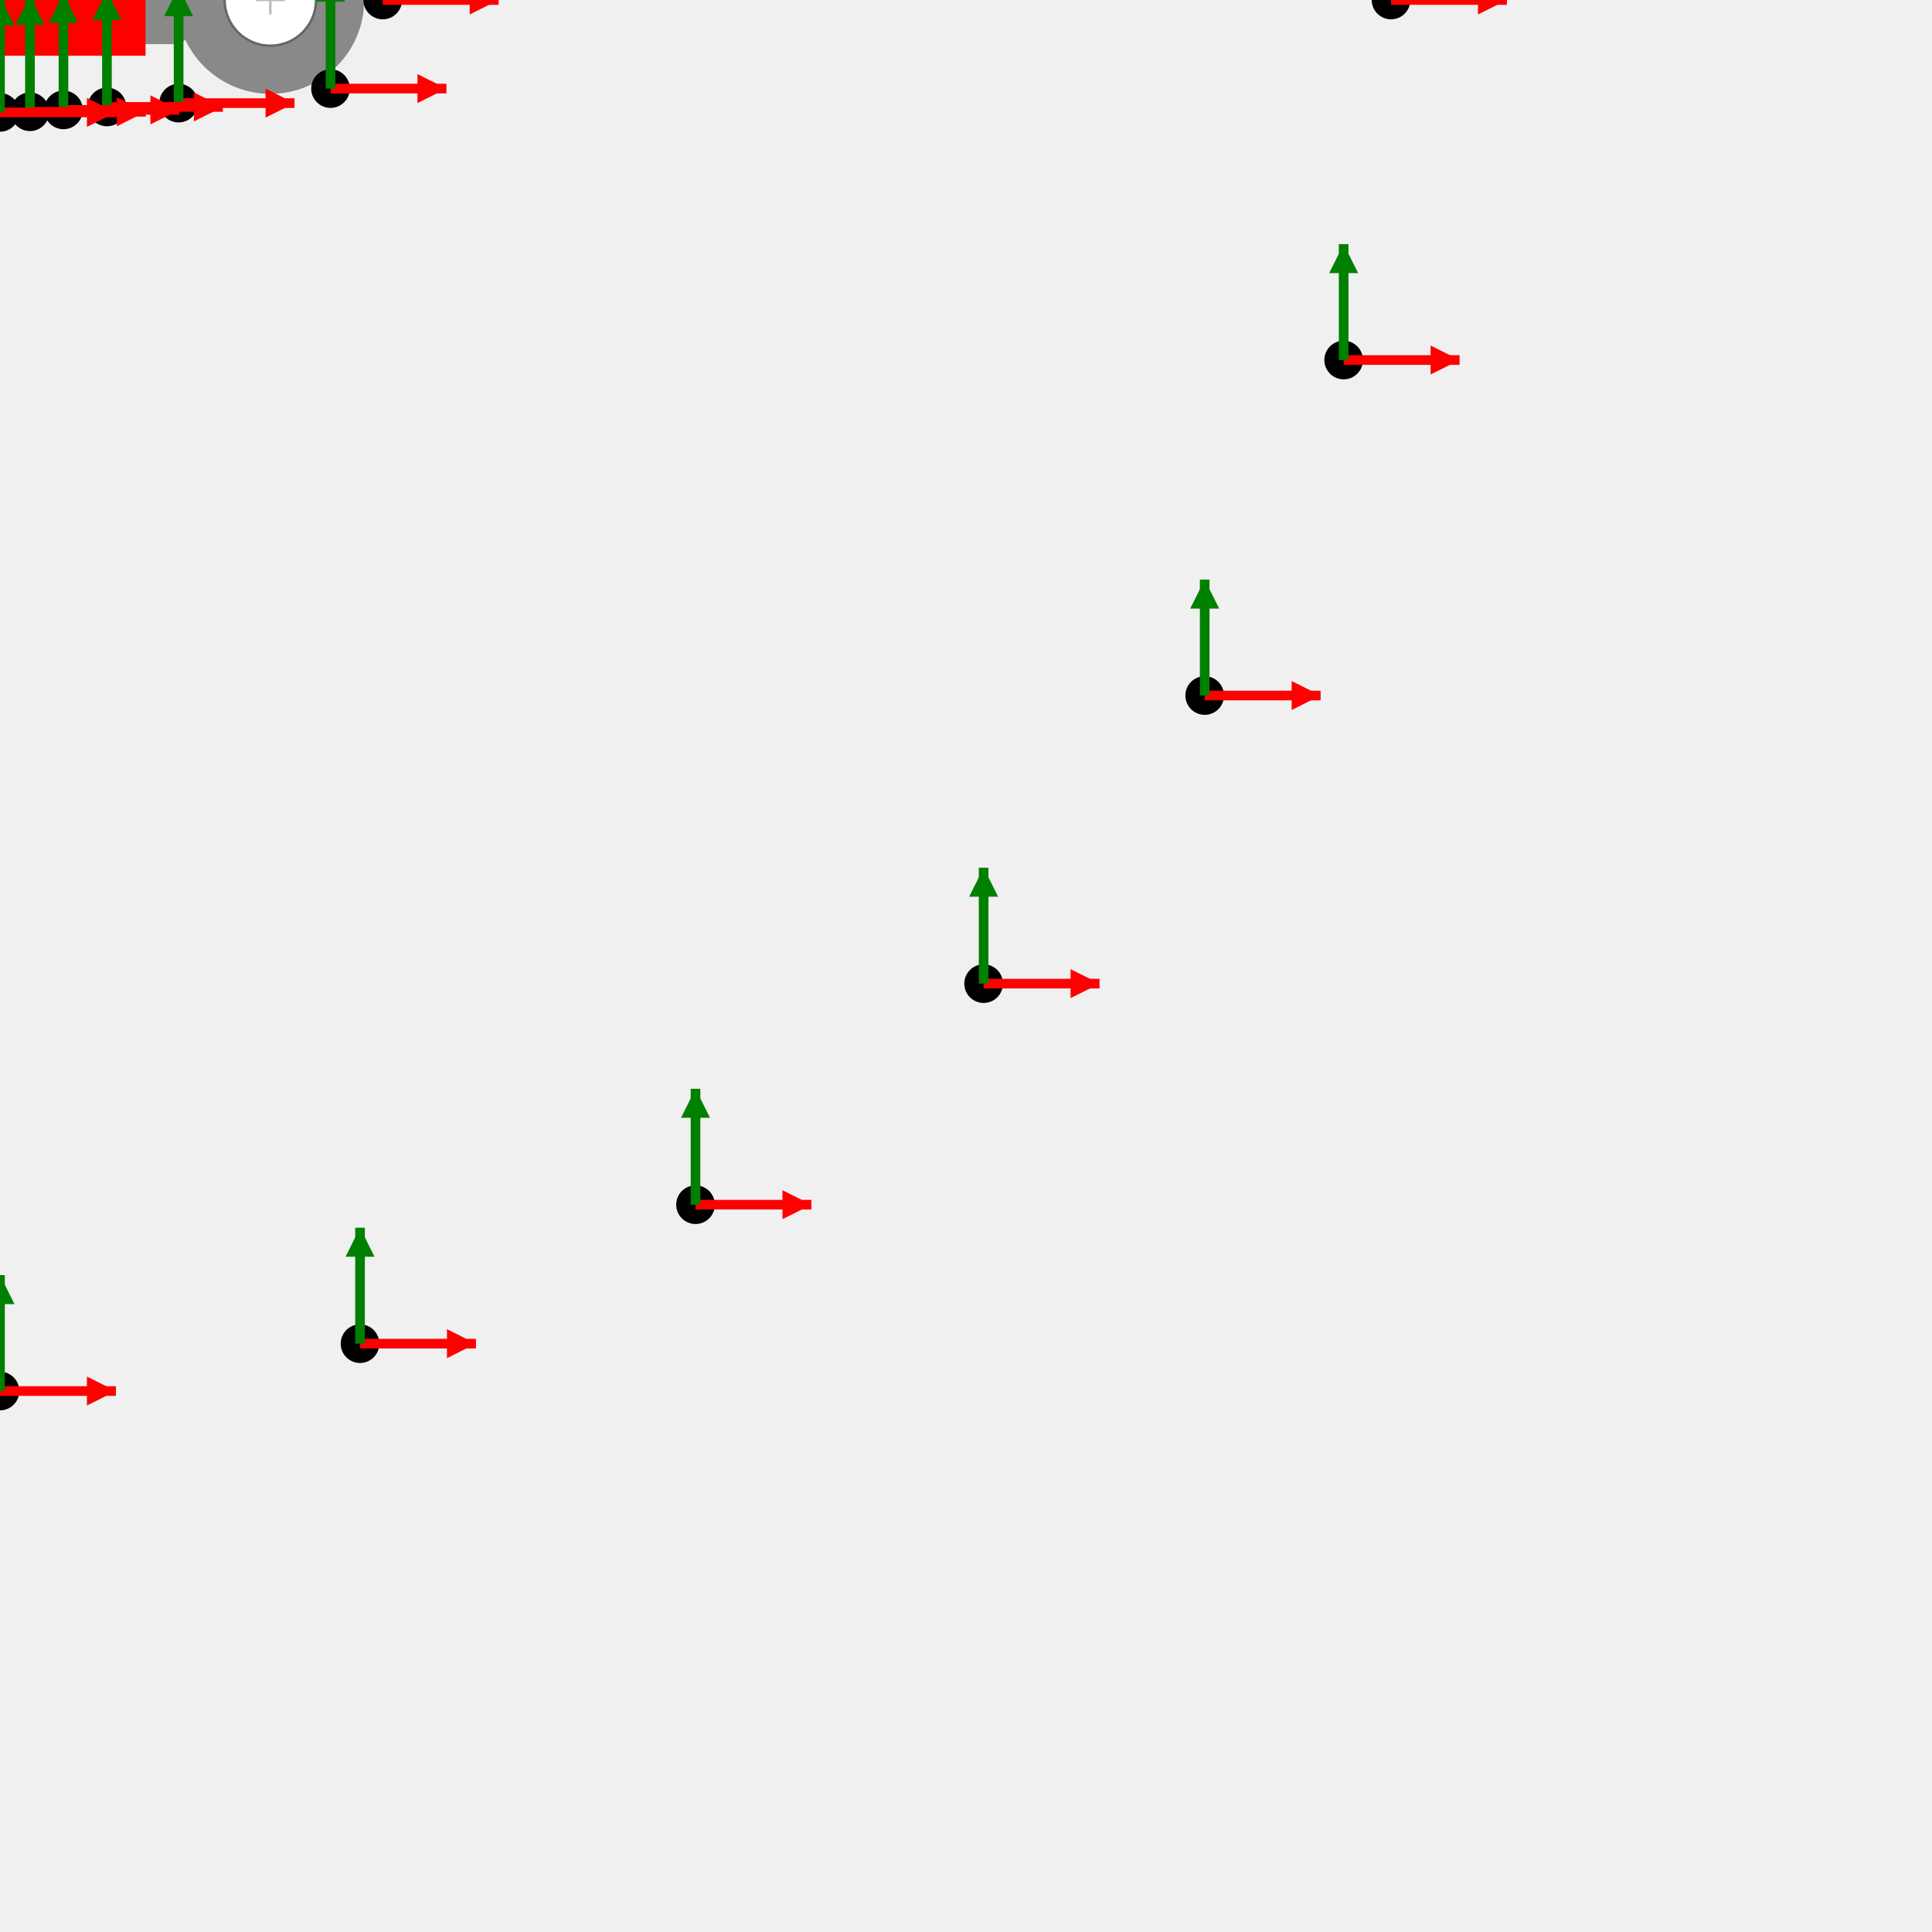
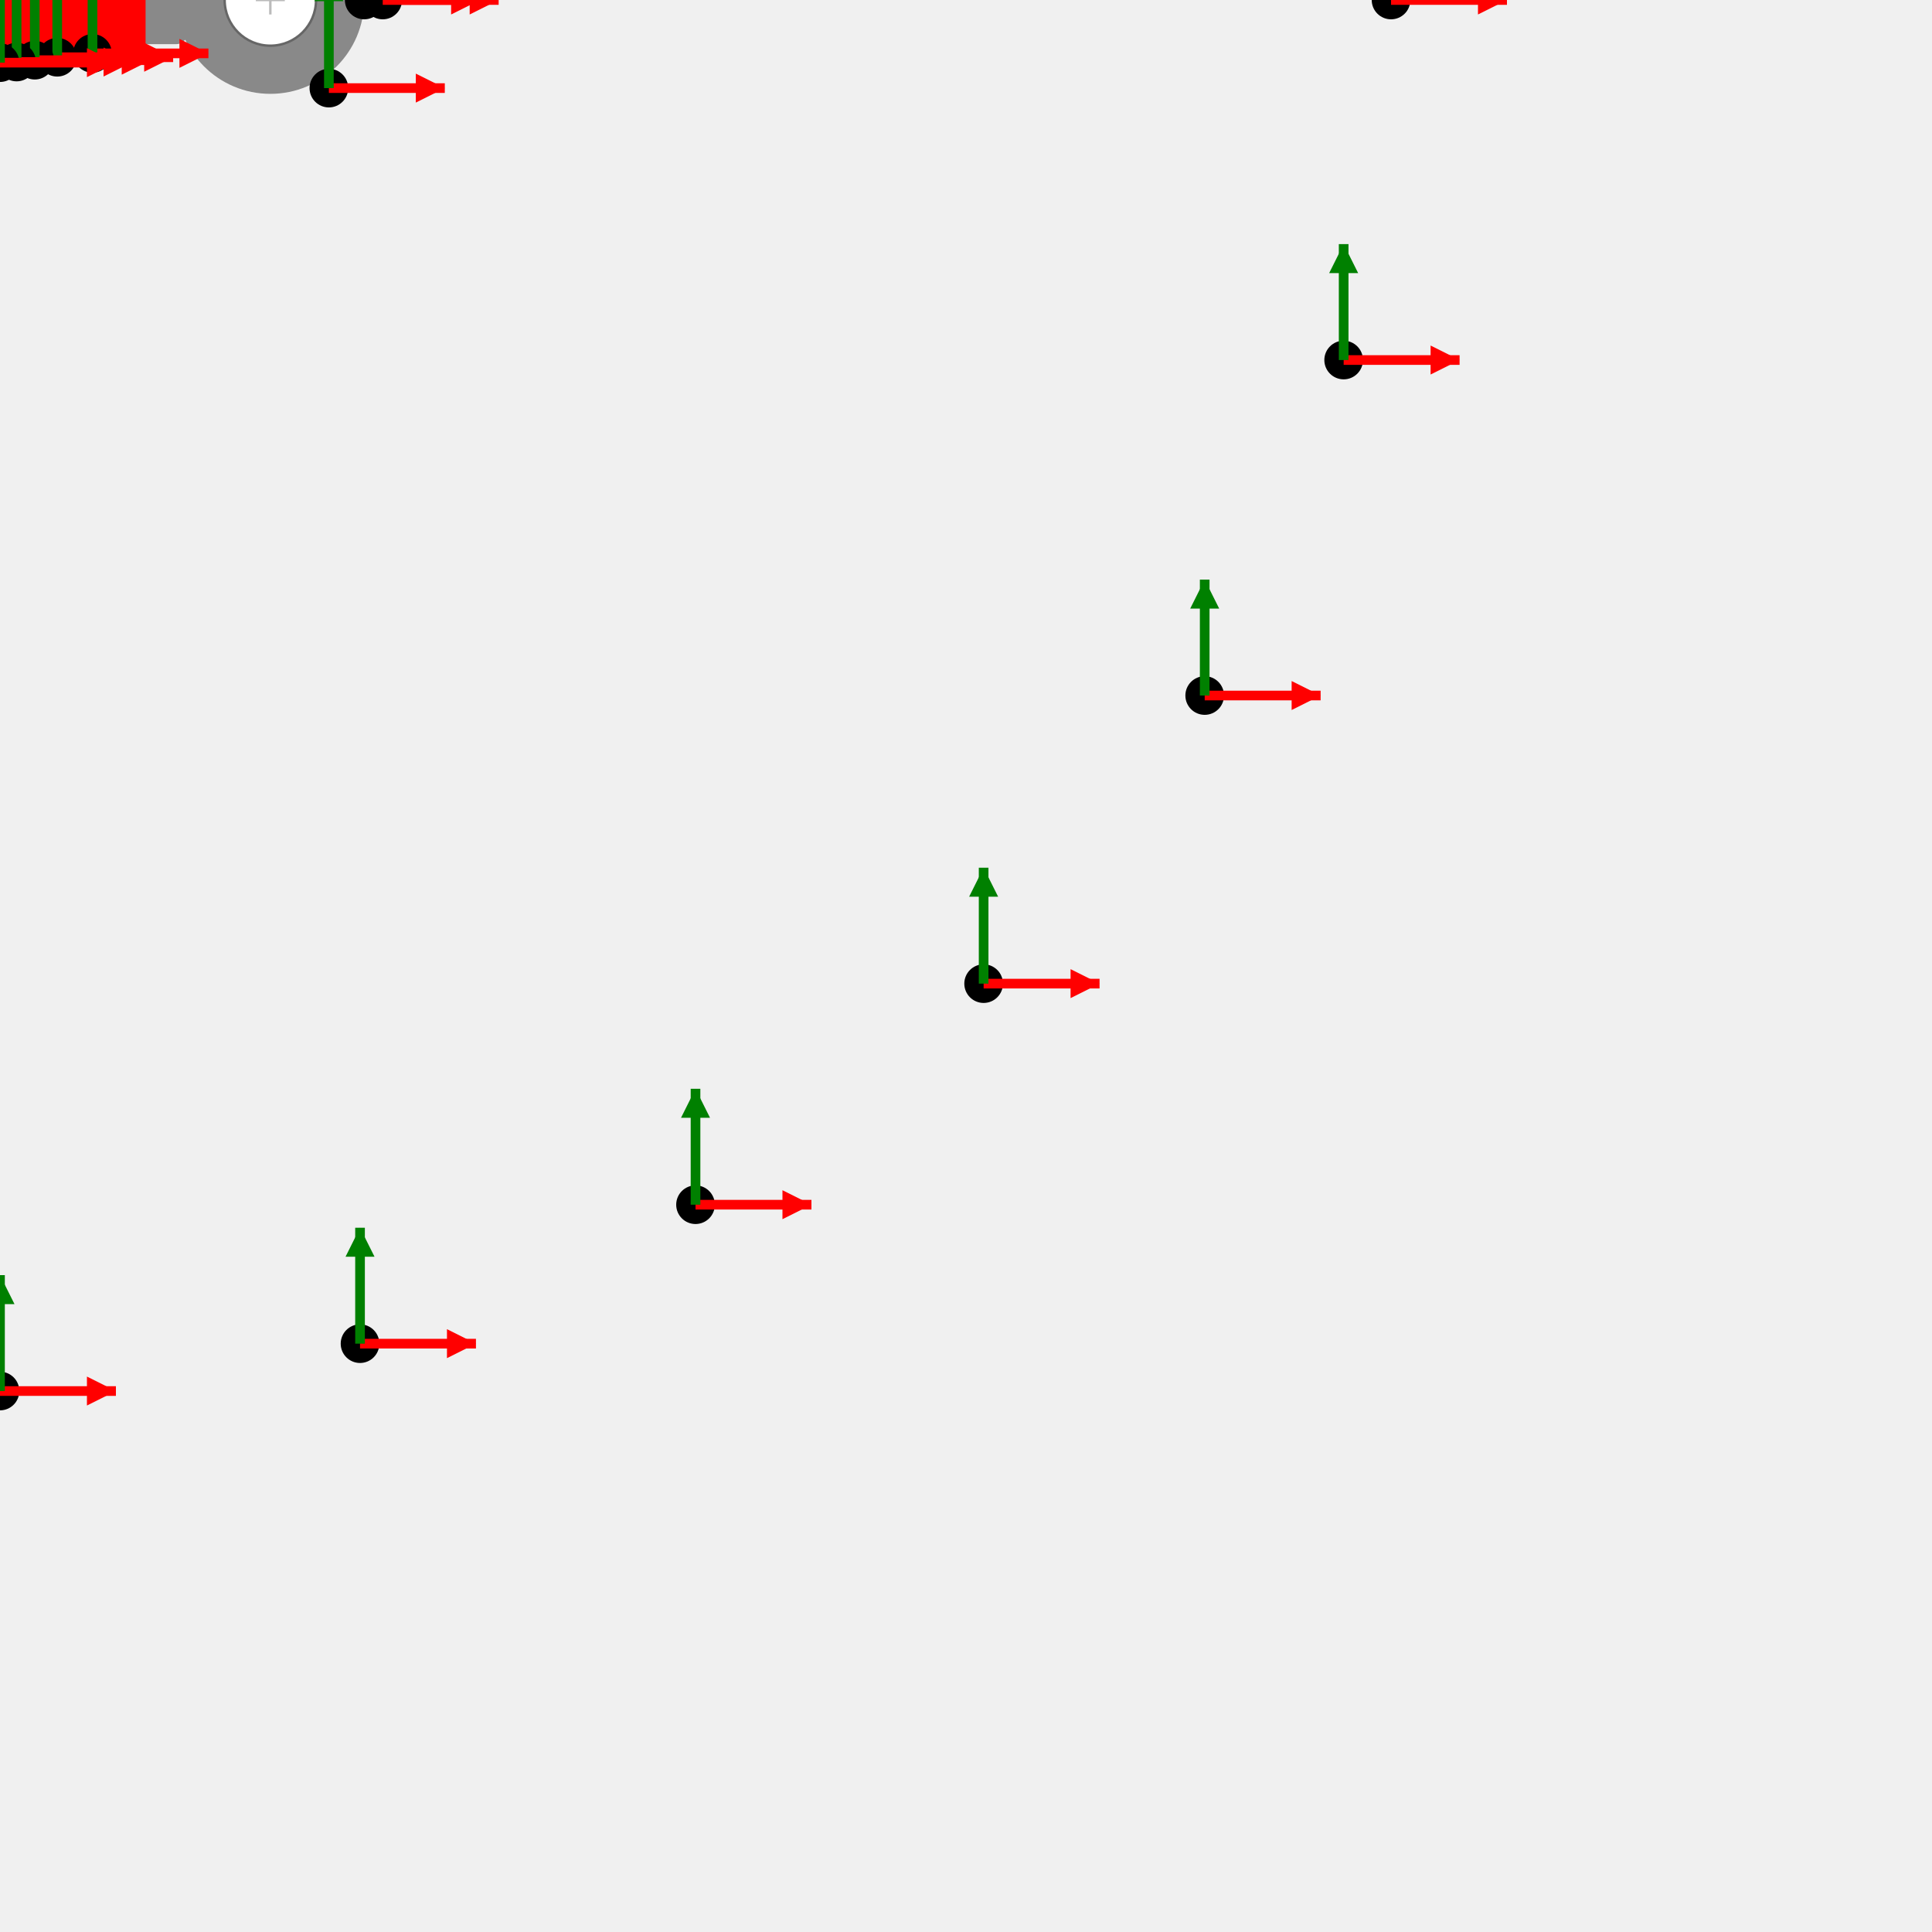
<svg xmlns="http://www.w3.org/2000/svg" version="1.1" width="400" height="400">
  <g id="RING_TERMINAL-18-10-FF0000-drawing-contents-start">
    <rect x="0.00" y="-9.13" width="38.54" height="18.27" fill="#898989" rx="2" />
    <polygon points="38.38,-8.27 36.54,-9.13 36.54,9.13 38.38,8.27" fill="#898989" />
    <circle cx="55.97" cy="0.00" r="19.43" fill="#898989" />
    <rect x="-4.00" y="-11.53" width="34.14" height="23.07" fill="#FF0000" />
    <circle cx="55.97" cy="0.00" r="9.46" fill="#ffffff" stroke="#666666" stroke-width="0.5" />
    <line x1="52.97" y1="0.00" x2="58.97" y2="0.00" stroke="#bbbbbb" stroke-width="0.5" />
    <line x1="55.97" y1="-3.00" x2="55.97" y2="3.00" stroke="#bbbbbb" stroke-width="0.5" />
  </g>
  <g id="RING_TERMINAL-18-10-FF0000-drawing-contents-end">
  </g>
  <g id="output csys locations">
+     <g id="3d-mate">
+       <circle cx="75.40" cy="-0.00" r="4" fill="black" />
+       <line x1="75.40" y1="-0.00" x2="99.40" y2="-0.00" stroke="red" stroke-width="2" />
+       <polygon points="99.40,-0.00 93.40,-3.00 93.40,3.00" fill="red" />
+       <line x1="75.40" y1="-0.00" x2="75.40" y2="-24.00" stroke="green" stroke-width="2" />
+       <polygon points="75.40,-24.00 72.40,-18.00 78.40,-18.00" fill="green" />
+     </g>
    <g id="flagnote-1">
      <circle cx="288.00" cy="-0.00" r="4" fill="black" />
      <line x1="288.00" y1="-0.00" x2="312.00" y2="-0.00" stroke="red" stroke-width="2" />
      <polygon points="312.00,-0.00 306.00,-3.00 306.00,3.00" fill="red" />
      <line x1="288.00" y1="-0.00" x2="288.00" y2="-24.00" stroke="green" stroke-width="2" />
      <polygon points="288.00,-24.00 285.00,-18.00 291.00,-18.00" fill="green" />
    </g>
    <g id="flagnote-1-leader_dest">
      <circle cx="79.24" cy="-0.00" r="4" fill="black" />
      <line x1="79.24" y1="-0.00" x2="103.24" y2="-0.00" stroke="red" stroke-width="2" />
      <polygon points="103.24,-0.00 97.24,-3.00 97.24,3.00" fill="red" />
      <line x1="79.24" y1="-0.00" x2="79.24" y2="-24.00" stroke="green" stroke-width="2" />
      <polygon points="79.24,-24.00 76.24,-18.00 82.24,-18.00" fill="green" />
    </g>
    <g id="flagnote-2">
      <circle cx="278.19" cy="-74.54" r="4" fill="black" />
      <line x1="278.19" y1="-74.54" x2="302.19" y2="-74.54" stroke="red" stroke-width="2" />
      <polygon points="302.19,-74.54 296.19,-77.54 296.19,-71.54" fill="red" />
      <line x1="278.19" y1="-74.54" x2="278.19" y2="-98.54" stroke="green" stroke-width="2" />
      <polygon points="278.19,-98.54 275.19,-92.54 281.19,-92.54" fill="green" />
    </g>
    <g id="flagnote-2-leader_dest">
-       <circle cx="68.43" cy="-18.34" r="4" fill="black" />
-       <line x1="68.43" y1="-18.34" x2="92.43" y2="-18.34" stroke="red" stroke-width="2" />
-       <polygon points="92.43,-18.34 86.43,-21.34 86.43,-15.34" fill="red" />
-       <line x1="68.43" y1="-18.34" x2="68.43" y2="-42.34" stroke="green" stroke-width="2" />
-       <polygon points="68.43,-42.34 65.43,-36.34 71.43,-36.34" fill="green" />
+       <circle cx="68.09" cy="-18.24" r="4" fill="black" />
+       <line x1="68.09" y1="-18.24" x2="92.09" y2="-18.24" stroke="red" stroke-width="2" />
+       <polygon points="92.09,-18.24 86.09,-21.24 86.09,-15.24" fill="red" />
+       <line x1="68.09" y1="-18.24" x2="68.09" y2="-42.24" stroke="green" stroke-width="2" />
+       <polygon points="68.09,-42.24 65.09,-36.24 71.09,-36.24" fill="green" />
    </g>
    <g id="flagnote-3">
      <circle cx="278.19" cy="74.54" r="4" fill="black" />
      <line x1="278.19" y1="74.54" x2="302.19" y2="74.54" stroke="red" stroke-width="2" />
      <polygon points="302.19,74.54 296.19,71.54 296.19,77.54" fill="red" />
      <line x1="278.19" y1="74.54" x2="278.19" y2="50.54" stroke="green" stroke-width="2" />
      <polygon points="278.19,50.54 275.19,56.54 281.19,56.54" fill="green" />
    </g>
    <g id="flagnote-3-leader_dest">
-       <circle cx="68.43" cy="18.34" r="4" fill="black" />
-       <line x1="68.43" y1="18.34" x2="92.43" y2="18.34" stroke="red" stroke-width="2" />
-       <polygon points="92.43,18.34 86.43,15.34 86.43,21.34" fill="red" />
-       <line x1="68.43" y1="18.34" x2="68.43" y2="-5.66" stroke="green" stroke-width="2" />
-       <polygon points="68.43,-5.66 65.43,0.34 71.43,0.34" fill="green" />
+       <circle cx="68.09" cy="18.24" r="4" fill="black" />
+       <line x1="68.09" y1="18.24" x2="92.09" y2="18.24" stroke="red" stroke-width="2" />
+       <polygon points="92.09,18.24 86.09,15.24 86.09,21.24" fill="red" />
+       <line x1="68.09" y1="18.24" x2="68.09" y2="-5.76" stroke="green" stroke-width="2" />
+       <polygon points="68.09,-5.76 65.09,0.24 71.09,0.24" fill="green" />
    </g>
    <g id="flagnote-4">
      <circle cx="249.42" cy="-144.00" r="4" fill="black" />
      <line x1="249.42" y1="-144.00" x2="273.42" y2="-144.00" stroke="red" stroke-width="2" />
      <polygon points="273.42,-144.00 267.42,-147.00 267.42,-141.00" fill="red" />
      <line x1="249.42" y1="-144.00" x2="249.42" y2="-168.00" stroke="green" stroke-width="2" />
      <polygon points="249.42,-168.00 246.42,-162.00 252.42,-162.00" fill="green" />
    </g>
    <g id="flagnote-4-leader_dest">
-       <circle cx="36.98" cy="-21.35" r="4" fill="black" />
-       <line x1="36.98" y1="-21.35" x2="60.98" y2="-21.35" stroke="red" stroke-width="2" />
-       <polygon points="60.98,-21.35 54.98,-24.35 54.98,-18.35" fill="red" />
-       <line x1="36.98" y1="-21.35" x2="36.98" y2="-45.35" stroke="green" stroke-width="2" />
-       <polygon points="36.98,-45.35 33.98,-39.35 39.98,-39.35" fill="green" />
+       <circle cx="19.15" cy="-11.05" r="4" fill="black" />
+       <line x1="19.15" y1="-11.05" x2="43.15" y2="-11.05" stroke="red" stroke-width="2" />
+       <polygon points="43.15,-11.05 37.15,-14.05 37.15,-8.05" fill="red" />
+       <line x1="19.15" y1="-11.05" x2="19.15" y2="-35.05" stroke="green" stroke-width="2" />
+       <polygon points="19.15,-35.05 16.15,-29.05 22.15,-29.05" fill="green" />
    </g>
    <g id="flagnote-5">
      <circle cx="249.42" cy="144.00" r="4" fill="black" />
      <line x1="249.42" y1="144.00" x2="273.42" y2="144.00" stroke="red" stroke-width="2" />
      <polygon points="273.42,144.00 267.42,141.00 267.42,147.00" fill="red" />
      <line x1="249.42" y1="144.00" x2="249.42" y2="120.00" stroke="green" stroke-width="2" />
      <polygon points="249.42,120.00 246.42,126.00 252.42,126.00" fill="green" />
    </g>
    <g id="flagnote-5-leader_dest">
-       <circle cx="36.98" cy="21.35" r="4" fill="black" />
-       <line x1="36.98" y1="21.35" x2="60.98" y2="21.35" stroke="red" stroke-width="2" />
-       <polygon points="60.98,21.35 54.98,18.35 54.98,24.35" fill="red" />
-       <line x1="36.98" y1="21.35" x2="36.98" y2="-2.65" stroke="green" stroke-width="2" />
-       <polygon points="36.98,-2.65 33.98,3.35 39.98,3.35" fill="green" />
+       <circle cx="19.15" cy="11.05" r="4" fill="black" />
+       <line x1="19.15" y1="11.05" x2="43.15" y2="11.05" stroke="red" stroke-width="2" />
+       <polygon points="43.15,11.05 37.15,8.05 37.15,14.05" fill="red" />
+       <line x1="19.15" y1="11.05" x2="19.15" y2="-12.95" stroke="green" stroke-width="2" />
+       <polygon points="19.15,-12.95 16.15,-6.95 22.15,-6.95" fill="green" />
    </g>
    <g id="flagnote-6">
      <circle cx="203.65" cy="-203.65" r="4" fill="black" />
      <line x1="203.65" y1="-203.65" x2="227.65" y2="-203.65" stroke="red" stroke-width="2" />
      <polygon points="227.65,-203.65 221.65,-206.65 221.65,-200.65" fill="red" />
      <line x1="203.65" y1="-203.65" x2="203.65" y2="-227.65" stroke="green" stroke-width="2" />
      <polygon points="203.65,-227.65 200.65,-221.65 206.65,-221.65" fill="green" />
    </g>
    <g id="flagnote-6-leader_dest">
-       <circle cx="22.14" cy="-22.14" r="4" fill="black" />
-       <line x1="22.14" y1="-22.14" x2="46.14" y2="-22.14" stroke="red" stroke-width="2" />
-       <polygon points="46.14,-22.14 40.14,-25.14 40.14,-19.14" fill="red" />
-       <line x1="22.14" y1="-22.14" x2="22.14" y2="-46.14" stroke="green" stroke-width="2" />
-       <polygon points="22.14,-46.14 19.14,-40.14 25.14,-40.14" fill="green" />
+       <circle cx="11.85" cy="-11.85" r="4" fill="black" />
+       <line x1="11.85" y1="-11.85" x2="35.85" y2="-11.85" stroke="red" stroke-width="2" />
+       <polygon points="35.85,-11.85 29.85,-14.85 29.85,-8.85" fill="red" />
+       <line x1="11.85" y1="-11.85" x2="11.85" y2="-35.85" stroke="green" stroke-width="2" />
+       <polygon points="11.85,-35.85 8.85,-29.85 14.85,-29.85" fill="green" />
    </g>
    <g id="flagnote-7">
      <circle cx="203.65" cy="203.65" r="4" fill="black" />
      <line x1="203.65" y1="203.65" x2="227.65" y2="203.65" stroke="red" stroke-width="2" />
      <polygon points="227.65,203.65 221.65,200.65 221.65,206.65" fill="red" />
      <line x1="203.65" y1="203.65" x2="203.65" y2="179.65" stroke="green" stroke-width="2" />
      <polygon points="203.65,179.65 200.65,185.65 206.65,185.65" fill="green" />
    </g>
    <g id="flagnote-7-leader_dest">
-       <circle cx="22.14" cy="22.14" r="4" fill="black" />
-       <line x1="22.14" y1="22.14" x2="46.14" y2="22.14" stroke="red" stroke-width="2" />
-       <polygon points="46.14,22.14 40.14,19.14 40.14,25.14" fill="red" />
-       <line x1="22.14" y1="22.14" x2="22.14" y2="-1.86" stroke="green" stroke-width="2" />
-       <polygon points="22.14,-1.86 19.14,4.14 25.14,4.14" fill="green" />
+       <circle cx="11.85" cy="11.85" r="4" fill="black" />
+       <line x1="11.85" y1="11.85" x2="35.85" y2="11.85" stroke="red" stroke-width="2" />
+       <polygon points="35.85,11.85 29.85,8.85 29.85,14.85" fill="red" />
+       <line x1="11.85" y1="11.85" x2="11.85" y2="-12.15" stroke="green" stroke-width="2" />
+       <polygon points="11.85,-12.15 8.85,-6.15 14.85,-6.15" fill="green" />
    </g>
    <g id="flagnote-8">
      <circle cx="144.00" cy="-249.42" r="4" fill="black" />
      <line x1="144.00" y1="-249.42" x2="168.00" y2="-249.42" stroke="red" stroke-width="2" />
      <polygon points="168.00,-249.42 162.00,-252.42 162.00,-246.42" fill="red" />
      <line x1="144.00" y1="-249.42" x2="144.00" y2="-273.42" stroke="green" stroke-width="2" />
      <polygon points="144.00,-273.42 141.00,-267.42 147.00,-267.42" fill="green" />
    </g>
    <g id="flagnote-8-leader_dest">
-       <circle cx="13.14" cy="-22.75" r="4" fill="black" />
-       <line x1="13.14" y1="-22.75" x2="37.14" y2="-22.75" stroke="red" stroke-width="2" />
-       <polygon points="37.14,-22.75 31.14,-25.75 31.14,-19.75" fill="red" />
-       <line x1="13.14" y1="-22.75" x2="13.14" y2="-46.75" stroke="green" stroke-width="2" />
-       <polygon points="13.14,-46.75 10.14,-40.75 16.14,-40.75" fill="green" />
+       <circle cx="7.20" cy="-12.46" r="4" fill="black" />
+       <line x1="7.20" y1="-12.46" x2="31.20" y2="-12.46" stroke="red" stroke-width="2" />
+       <polygon points="31.20,-12.46 25.20,-15.46 25.20,-9.46" fill="red" />
+       <line x1="7.20" y1="-12.46" x2="7.20" y2="-36.46" stroke="green" stroke-width="2" />
+       <polygon points="7.20,-36.46 4.20,-30.46 10.20,-30.46" fill="green" />
    </g>
    <g id="flagnote-9">
      <circle cx="144.00" cy="249.42" r="4" fill="black" />
      <line x1="144.00" y1="249.42" x2="168.00" y2="249.42" stroke="red" stroke-width="2" />
      <polygon points="168.00,249.42 162.00,246.42 162.00,252.42" fill="red" />
      <line x1="144.00" y1="249.42" x2="144.00" y2="225.42" stroke="green" stroke-width="2" />
      <polygon points="144.00,225.42 141.00,231.42 147.00,231.42" fill="green" />
    </g>
    <g id="flagnote-9-leader_dest">
-       <circle cx="13.14" cy="22.75" r="4" fill="black" />
-       <line x1="13.14" y1="22.75" x2="37.14" y2="22.75" stroke="red" stroke-width="2" />
-       <polygon points="37.14,22.75 31.14,19.75 31.14,25.75" fill="red" />
-       <line x1="13.14" y1="22.75" x2="13.14" y2="-1.25" stroke="green" stroke-width="2" />
-       <polygon points="13.14,-1.25 10.14,4.75 16.14,4.75" fill="green" />
+       <circle cx="7.20" cy="12.46" r="4" fill="black" />
+       <line x1="7.20" y1="12.46" x2="31.20" y2="12.46" stroke="red" stroke-width="2" />
+       <polygon points="31.20,12.46 25.20,9.46 25.20,15.46" fill="red" />
+       <line x1="7.20" y1="12.46" x2="7.20" y2="-11.54" stroke="green" stroke-width="2" />
+       <polygon points="7.20,-11.54 4.20,-5.54 10.20,-5.54" fill="green" />
    </g>
    <g id="flagnote-10">
      <circle cx="74.54" cy="-278.19" r="4" fill="black" />
      <line x1="74.54" y1="-278.19" x2="98.54" y2="-278.19" stroke="red" stroke-width="2" />
      <polygon points="98.54,-278.19 92.54,-281.19 92.54,-275.19" fill="red" />
      <line x1="74.54" y1="-278.19" x2="74.54" y2="-302.19" stroke="green" stroke-width="2" />
      <polygon points="74.54,-302.19 71.54,-296.19 77.54,-296.19" fill="green" />
    </g>
    <g id="flagnote-10-leader_dest">
-       <circle cx="6.20" cy="-23.14" r="4" fill="black" />
-       <line x1="6.20" y1="-23.14" x2="30.20" y2="-23.14" stroke="red" stroke-width="2" />
-       <polygon points="30.20,-23.14 24.20,-26.14 24.20,-20.14" fill="red" />
-       <line x1="6.20" y1="-23.14" x2="6.20" y2="-47.14" stroke="green" stroke-width="2" />
-       <polygon points="6.20,-47.14 3.20,-41.14 9.20,-41.14" fill="green" />
+       <circle cx="3.44" cy="-12.84" r="4" fill="black" />
+       <line x1="3.44" y1="-12.84" x2="27.44" y2="-12.84" stroke="red" stroke-width="2" />
+       <polygon points="27.44,-12.84 21.44,-15.84 21.44,-9.84" fill="red" />
+       <line x1="3.44" y1="-12.84" x2="3.44" y2="-36.84" stroke="green" stroke-width="2" />
+       <polygon points="3.44,-36.84 0.44,-30.84 6.44,-30.84" fill="green" />
    </g>
    <g id="flagnote-11">
      <circle cx="74.54" cy="278.19" r="4" fill="black" />
      <line x1="74.54" y1="278.19" x2="98.54" y2="278.19" stroke="red" stroke-width="2" />
      <polygon points="98.54,278.19 92.54,275.19 92.54,281.19" fill="red" />
      <line x1="74.54" y1="278.19" x2="74.54" y2="254.19" stroke="green" stroke-width="2" />
      <polygon points="74.54,254.19 71.54,260.19 77.54,260.19" fill="green" />
    </g>
    <g id="flagnote-11-leader_dest">
-       <circle cx="6.20" cy="23.14" r="4" fill="black" />
-       <line x1="6.20" y1="23.14" x2="30.20" y2="23.14" stroke="red" stroke-width="2" />
-       <polygon points="30.20,23.14 24.20,20.14 24.20,26.14" fill="red" />
-       <line x1="6.20" y1="23.14" x2="6.20" y2="-0.86" stroke="green" stroke-width="2" />
-       <polygon points="6.20,-0.86 3.20,5.14 9.20,5.14" fill="green" />
+       <circle cx="3.44" cy="12.84" r="4" fill="black" />
+       <line x1="3.44" y1="12.84" x2="27.44" y2="12.84" stroke="red" stroke-width="2" />
+       <polygon points="27.44,12.84 21.44,9.84 21.44,15.84" fill="red" />
+       <line x1="3.44" y1="12.84" x2="3.44" y2="-11.16" stroke="green" stroke-width="2" />
+       <polygon points="3.44,-11.16 0.44,-5.16 6.44,-5.16" fill="green" />
    </g>
    <g id="flagnote-12">
      <circle cx="0.00" cy="-288.00" r="4" fill="black" />
      <line x1="0.00" y1="-288.00" x2="24.00" y2="-288.00" stroke="red" stroke-width="2" />
      <polygon points="24.00,-288.00 18.00,-291.00 18.00,-285.00" fill="red" />
      <line x1="0.00" y1="-288.00" x2="0.00" y2="-312.00" stroke="green" stroke-width="2" />
      <polygon points="0.00,-312.00 -3.00,-306.00 3.00,-306.00" fill="green" />
    </g>
    <g id="flagnote-12-leader_dest">
-       <circle cx="0.00" cy="-23.27" r="4" fill="black" />
-       <line x1="0.00" y1="-23.27" x2="24.00" y2="-23.27" stroke="red" stroke-width="2" />
-       <polygon points="24.00,-23.27 18.00,-26.27 18.00,-20.27" fill="red" />
-       <line x1="0.00" y1="-23.27" x2="0.00" y2="-47.27" stroke="green" stroke-width="2" />
-       <polygon points="0.00,-47.27 -3.00,-41.27 3.00,-41.27" fill="green" />
+       <circle cx="0.00" cy="-12.97" r="4" fill="black" />
+       <line x1="0.00" y1="-12.97" x2="24.00" y2="-12.97" stroke="red" stroke-width="2" />
+       <polygon points="24.00,-12.97 18.00,-15.97 18.00,-9.97" fill="red" />
+       <line x1="0.00" y1="-12.97" x2="0.00" y2="-36.97" stroke="green" stroke-width="2" />
+       <polygon points="0.00,-36.97 -3.00,-30.97 3.00,-30.97" fill="green" />
    </g>
    <g id="flagnote-13">
      <circle cx="0.00" cy="288.00" r="4" fill="black" />
      <line x1="0.00" y1="288.00" x2="24.00" y2="288.00" stroke="red" stroke-width="2" />
      <polygon points="24.00,288.00 18.00,285.00 18.00,291.00" fill="red" />
      <line x1="0.00" y1="288.00" x2="0.00" y2="264.00" stroke="green" stroke-width="2" />
      <polygon points="0.00,264.00 -3.00,270.00 3.00,270.00" fill="green" />
    </g>
    <g id="flagnote-13-leader_dest">
-       <circle cx="0.00" cy="23.27" r="4" fill="black" />
-       <line x1="0.00" y1="23.27" x2="24.00" y2="23.27" stroke="red" stroke-width="2" />
-       <polygon points="24.00,23.27 18.00,20.27 18.00,26.27" fill="red" />
-       <line x1="0.00" y1="23.27" x2="0.00" y2="-0.73" stroke="green" stroke-width="2" />
-       <polygon points="0.00,-0.73 -3.00,5.27 3.00,5.27" fill="green" />
+       <circle cx="0.00" cy="12.97" r="4" fill="black" />
+       <line x1="0.00" y1="12.97" x2="24.00" y2="12.97" stroke="red" stroke-width="2" />
+       <polygon points="24.00,12.97 18.00,9.97 18.00,15.97" fill="red" />
+       <line x1="0.00" y1="12.97" x2="0.00" y2="-11.03" stroke="green" stroke-width="2" />
+       <polygon points="0.00,-11.03 -3.00,-5.03 3.00,-5.03" fill="green" />
    </g>
  </g>
</svg>
